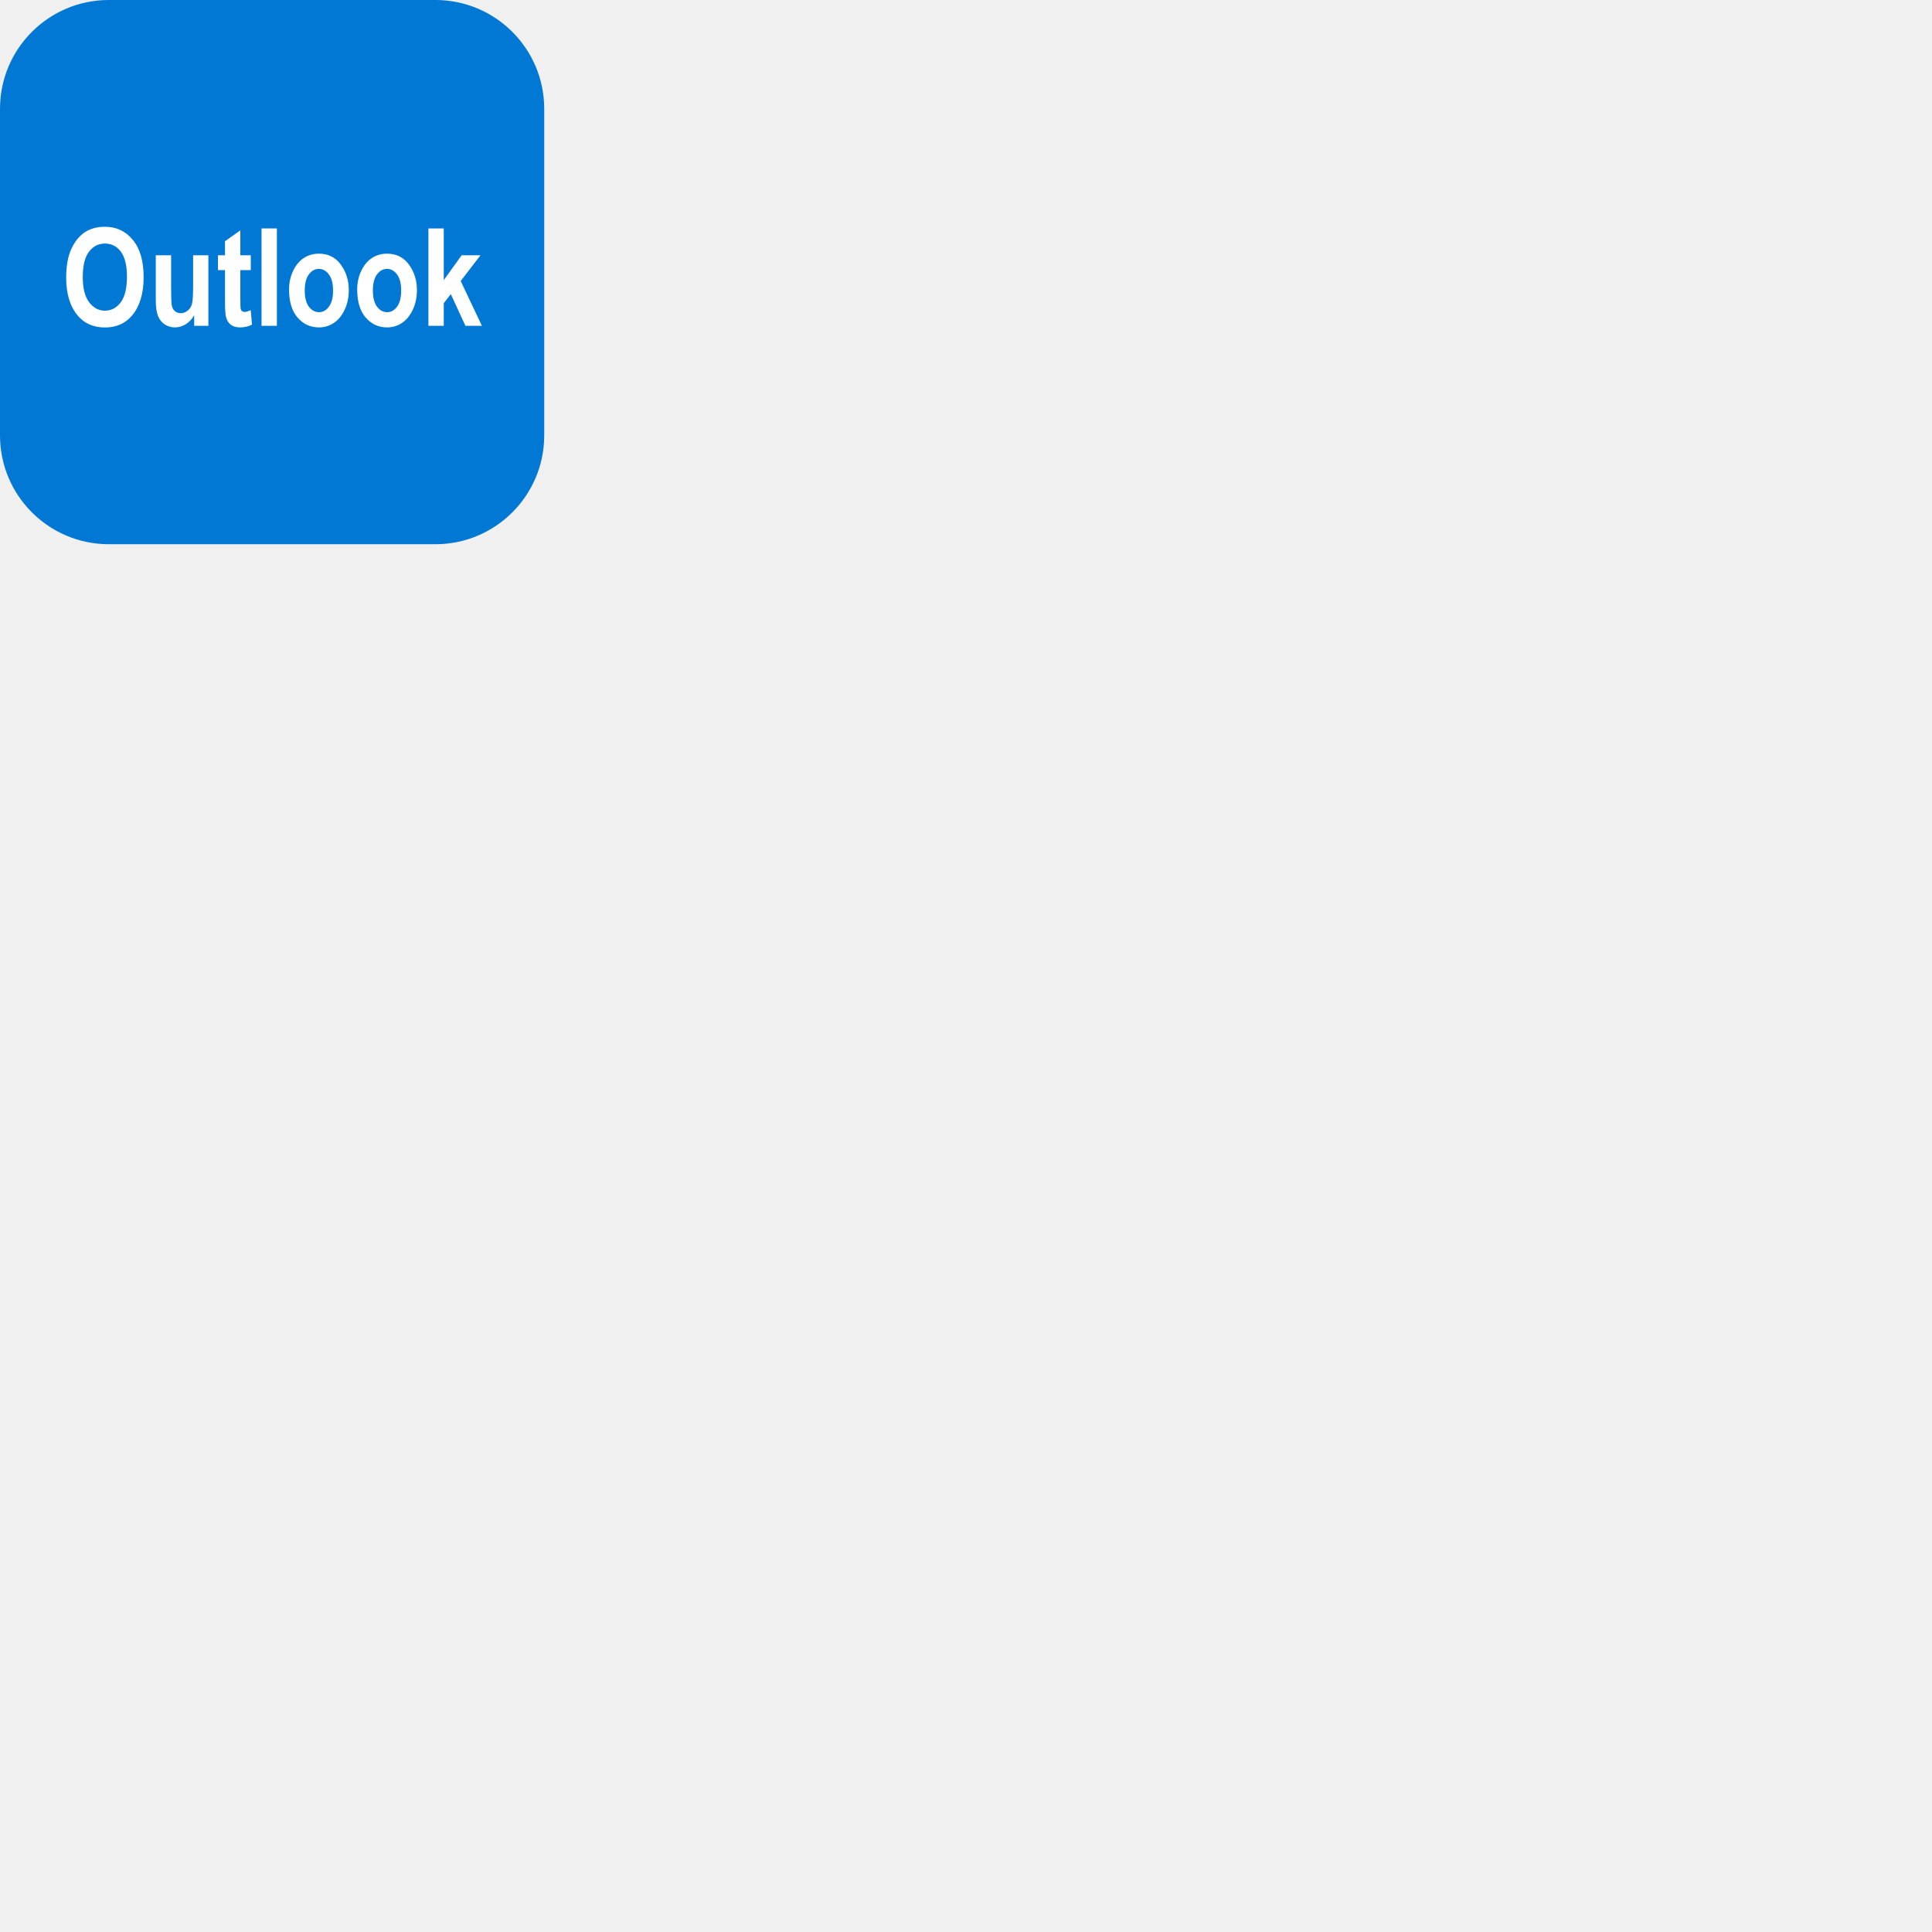
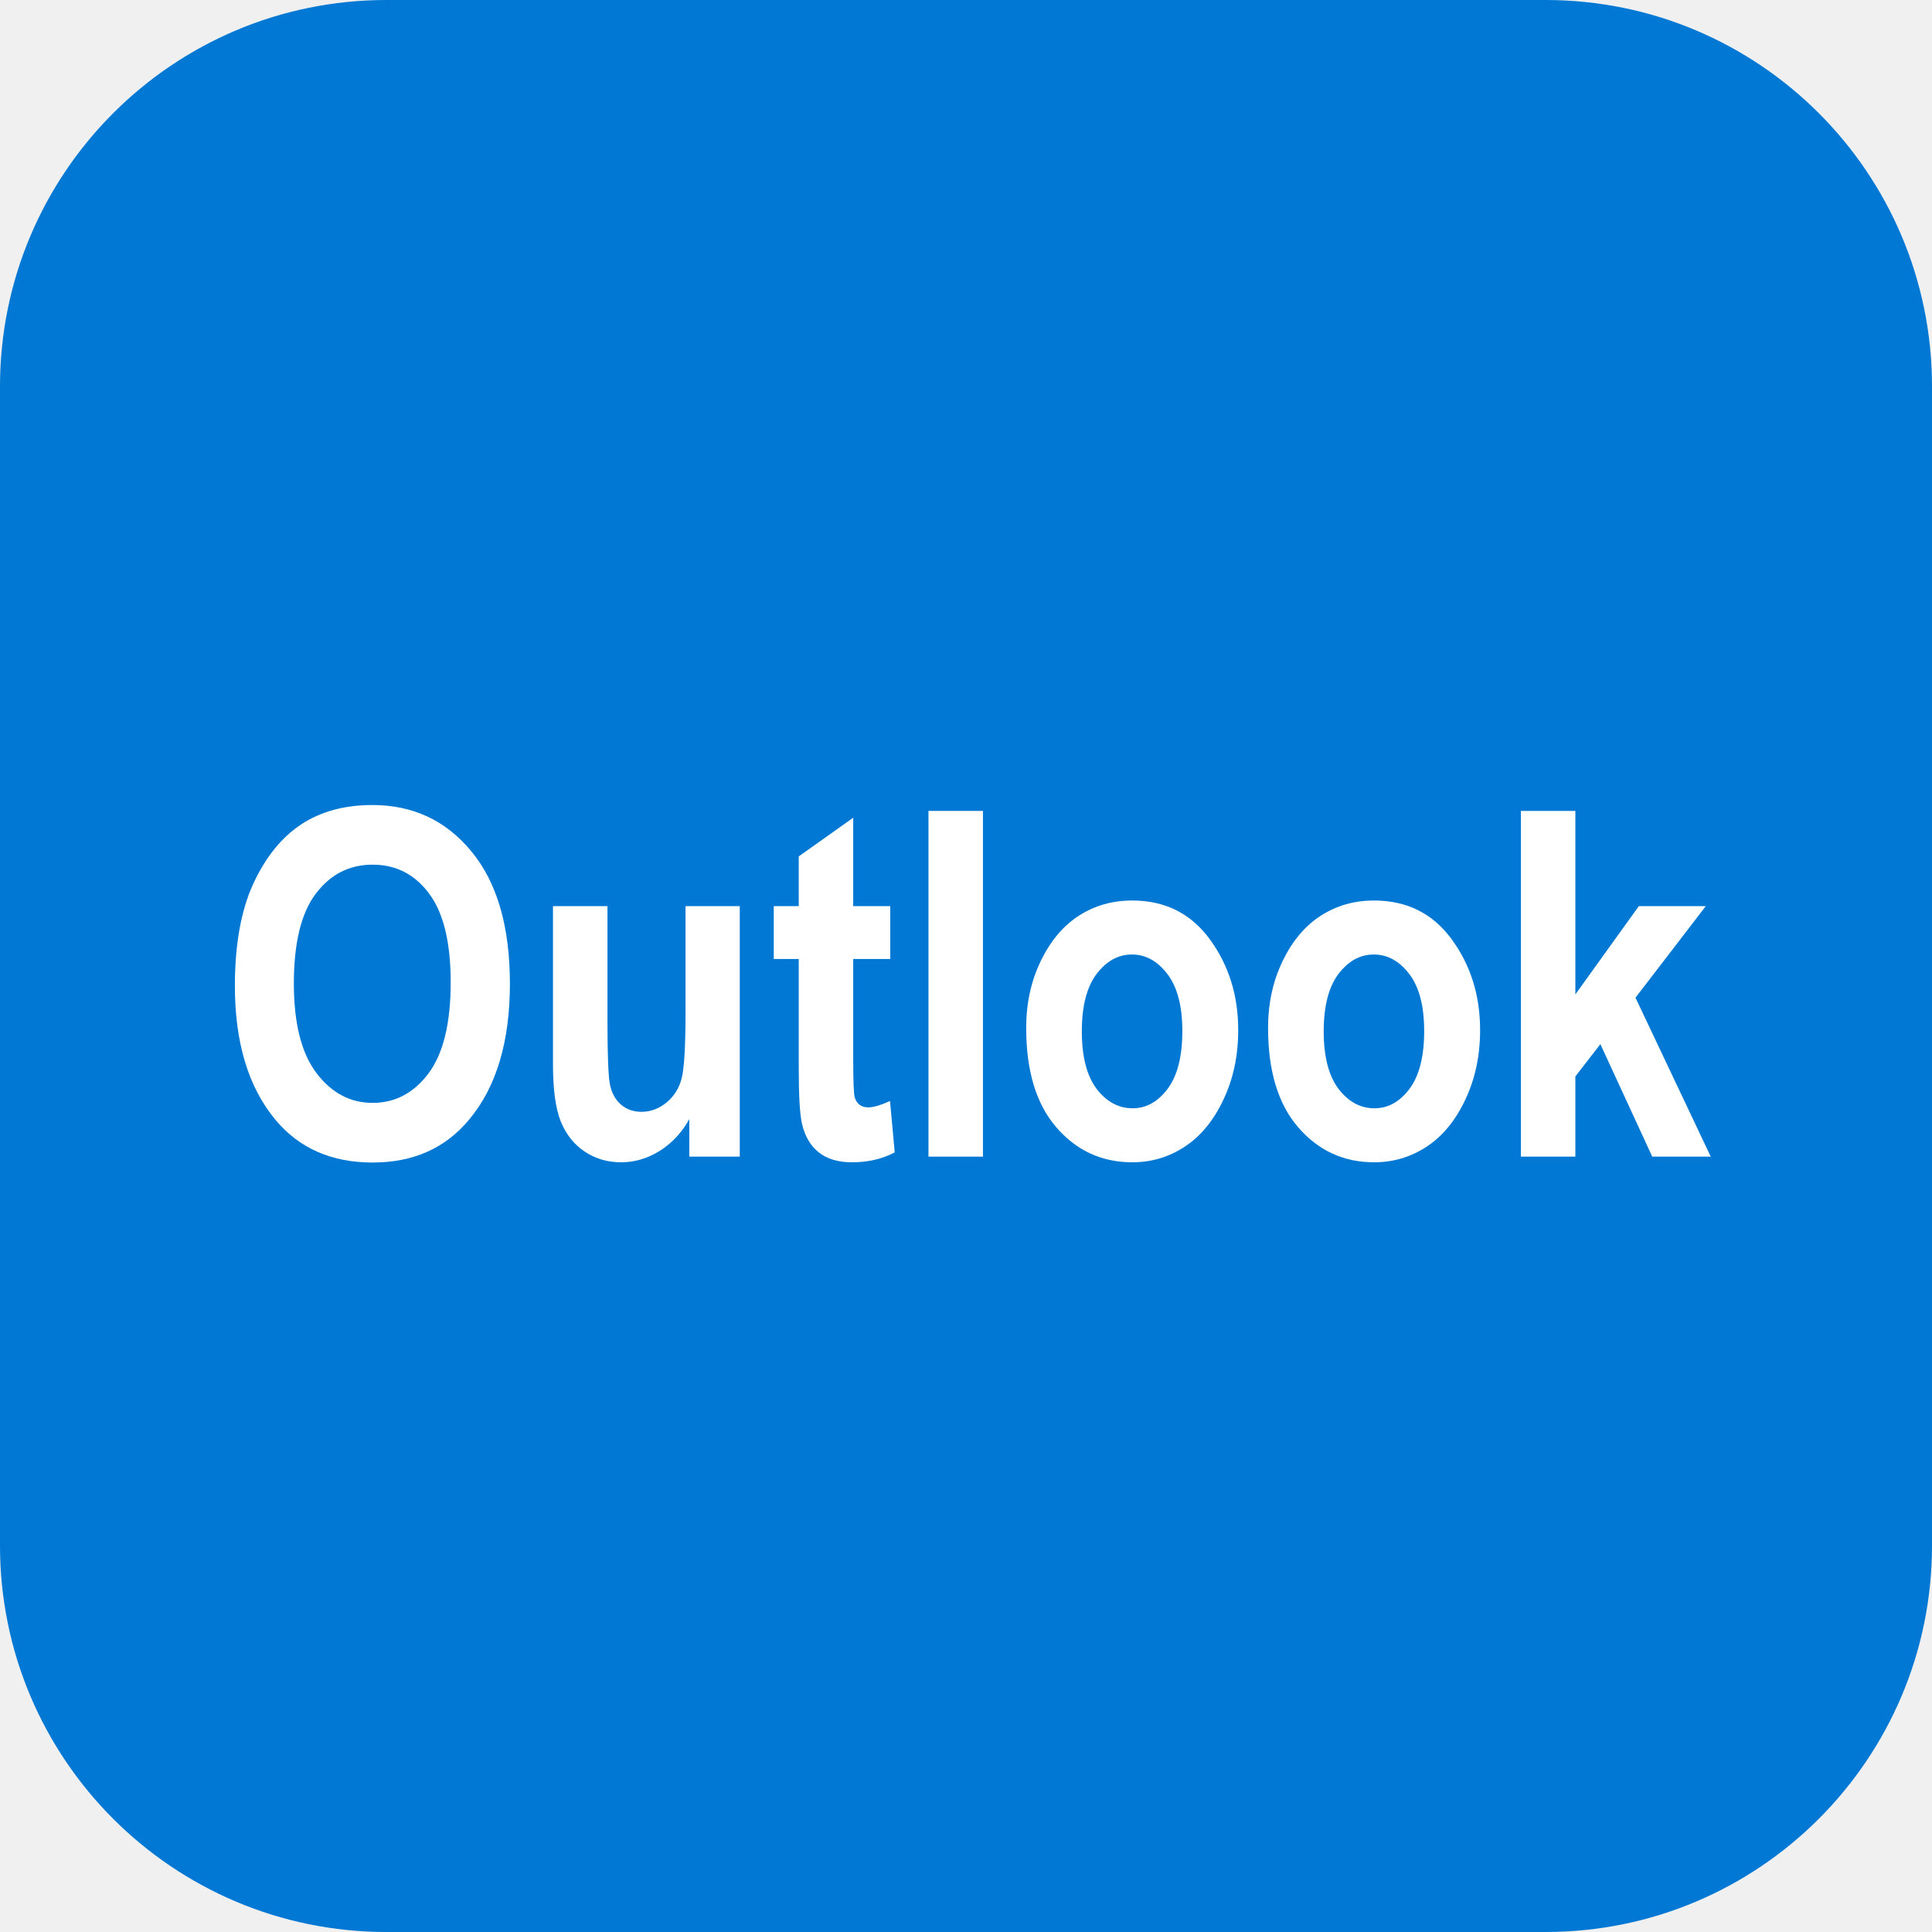
- <svg xmlns="http://www.w3.org/2000/svg" width="142" height="142" viewBox="0 0 142 142" fill="none">
+ <svg xmlns="http://www.w3.org/2000/svg" width="40" height="40" viewBox="0 0 40 40" fill="none">
  <g clip-path="url(#clip0_5766_5506)">
    <path d="M0 8C0 3.582 3.582 0 8 0H32C36.418 0 40 3.582 40 8V32C40 36.418 36.418 40 32 40H8C3.582 40 0 36.418 0 32V8Z" fill="#0078D4" />
  </g>
  <path d="M31.488 23.947V16.789H32.616V20.588L33.93 18.761H35.316L33.861 20.656L35.419 23.947H34.208L33.134 21.618L32.616 22.287V23.947H31.488Z" fill="white" />
  <path d="M26.254 21.281C26.254 20.773 26.355 20.311 26.557 19.894C26.759 19.478 27.022 19.165 27.348 18.957C27.673 18.748 28.039 18.644 28.446 18.644C29.13 18.644 29.667 18.913 30.058 19.45C30.448 19.984 30.644 20.609 30.644 21.325C30.644 21.859 30.541 22.34 30.336 22.77C30.134 23.2 29.867 23.524 29.535 23.742C29.206 23.957 28.845 24.064 28.451 24.064C27.82 24.064 27.296 23.823 26.879 23.341C26.462 22.86 26.254 22.173 26.254 21.281ZM27.406 21.354C27.406 21.878 27.509 22.275 27.714 22.546C27.919 22.812 28.166 22.946 28.456 22.946C28.739 22.946 28.982 22.811 29.184 22.541C29.385 22.27 29.486 21.872 29.486 21.344C29.486 20.83 29.384 20.438 29.179 20.168C28.974 19.898 28.728 19.762 28.441 19.762C28.158 19.762 27.914 19.898 27.709 20.168C27.507 20.438 27.406 20.833 27.406 21.354Z" fill="white" />
  <path d="M21.246 21.281C21.246 20.773 21.347 20.311 21.549 19.894C21.751 19.478 22.014 19.165 22.34 18.957C22.665 18.748 23.032 18.644 23.439 18.644C24.122 18.644 24.659 18.913 25.05 19.45C25.44 19.984 25.636 20.609 25.636 21.325C25.636 21.859 25.533 22.34 25.328 22.77C25.126 23.2 24.859 23.524 24.527 23.742C24.199 23.957 23.837 24.064 23.443 24.064C22.812 24.064 22.288 23.823 21.871 23.341C21.454 22.86 21.246 22.173 21.246 21.281ZM22.398 21.354C22.398 21.878 22.501 22.275 22.706 22.546C22.911 22.812 23.159 22.946 23.448 22.946C23.731 22.946 23.974 22.811 24.176 22.541C24.378 22.27 24.479 21.872 24.479 21.344C24.479 20.83 24.376 20.438 24.171 20.168C23.966 19.898 23.72 19.762 23.434 19.762C23.15 19.762 22.906 19.898 22.701 20.168C22.499 20.438 22.398 20.833 22.398 21.354Z" fill="white" />
  <path d="M19.223 23.947V16.789H20.351V23.947H19.223Z" fill="white" />
  <path d="M18.432 18.761V19.855H17.665V21.945C17.665 22.398 17.676 22.66 17.699 22.731C17.745 22.861 17.838 22.927 17.977 22.927C18.082 22.927 18.231 22.883 18.427 22.795L18.524 23.859C18.264 23.996 17.969 24.064 17.641 24.064C17.354 24.064 17.125 23.996 16.952 23.859C16.78 23.722 16.664 23.525 16.605 23.268C16.56 23.079 16.537 22.695 16.537 22.116V19.855H16.02V18.761H16.537V17.731L17.665 16.93V18.761H18.432Z" fill="white" />
  <path d="M14.271 23.947V23.171C14.115 23.451 13.91 23.67 13.656 23.83C13.402 23.986 13.137 24.064 12.86 24.064C12.58 24.064 12.33 23.991 12.108 23.844C11.887 23.698 11.721 23.49 11.61 23.219C11.503 22.949 11.449 22.557 11.449 22.043V18.761H12.577V21.144C12.577 21.825 12.593 22.258 12.626 22.443C12.662 22.625 12.738 22.767 12.855 22.868C12.973 22.969 13.114 23.019 13.28 23.019C13.469 23.019 13.643 22.954 13.803 22.824C13.962 22.69 14.066 22.521 14.115 22.316C14.167 22.108 14.193 21.652 14.193 20.949V18.761H15.316V23.947H14.271Z" fill="white" />
  <path d="M4.863 20.412C4.863 19.559 4.989 18.857 5.239 18.307C5.493 17.754 5.824 17.342 6.23 17.072C6.637 16.802 7.131 16.667 7.71 16.667C8.55 16.667 9.233 16.987 9.761 17.629C10.291 18.27 10.557 19.183 10.557 20.368C10.557 21.566 10.277 22.502 9.717 23.175C9.225 23.771 8.558 24.069 7.715 24.069C6.865 24.069 6.195 23.774 5.703 23.185C5.143 22.511 4.863 21.587 4.863 20.412ZM6.084 20.363C6.084 21.186 6.24 21.805 6.553 22.218C6.865 22.629 7.253 22.834 7.715 22.834C8.18 22.834 8.566 22.63 8.872 22.223C9.178 21.813 9.331 21.185 9.331 20.339C9.331 19.509 9.181 18.895 8.882 18.498C8.586 18.101 8.197 17.902 7.715 17.902C7.233 17.902 6.841 18.102 6.538 18.503C6.235 18.903 6.084 19.523 6.084 20.363Z" fill="white" />
  <defs>
    <clipPath id="clip0_5766_5506">
      <path d="M0 8C0 3.582 3.582 0 8 0H32C36.418 0 40 3.582 40 8V32C40 36.418 36.418 40 32 40H8C3.582 40 0 36.418 0 32V8Z" fill="white" />
    </clipPath>
  </defs>
</svg>
